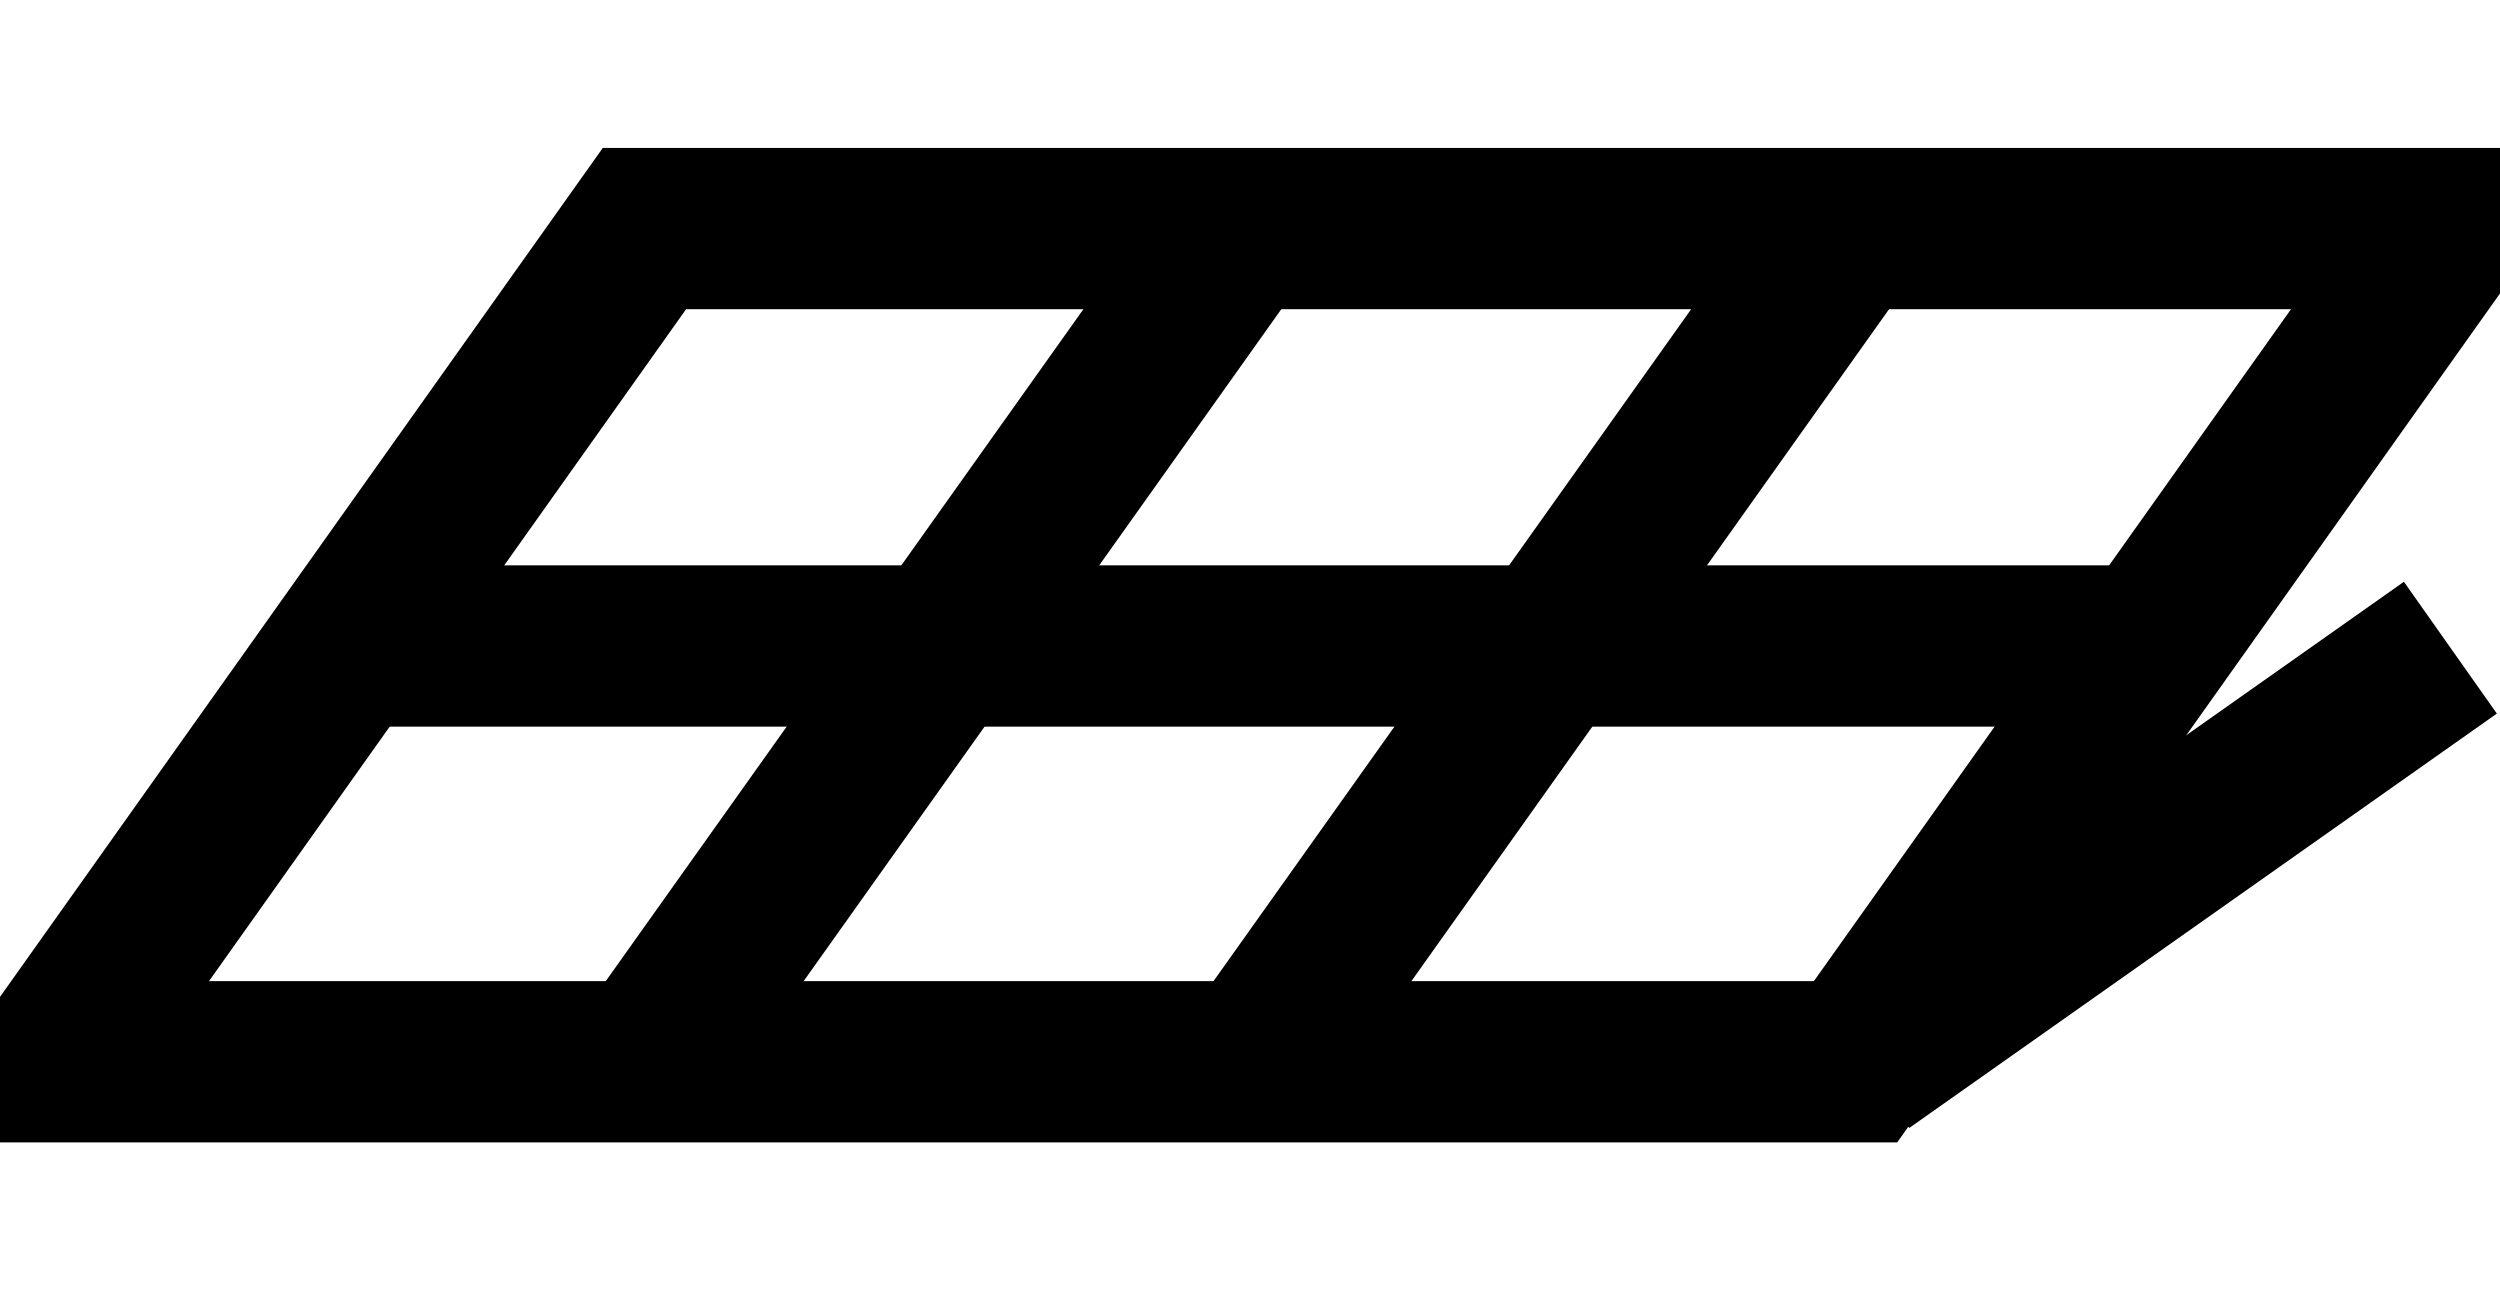
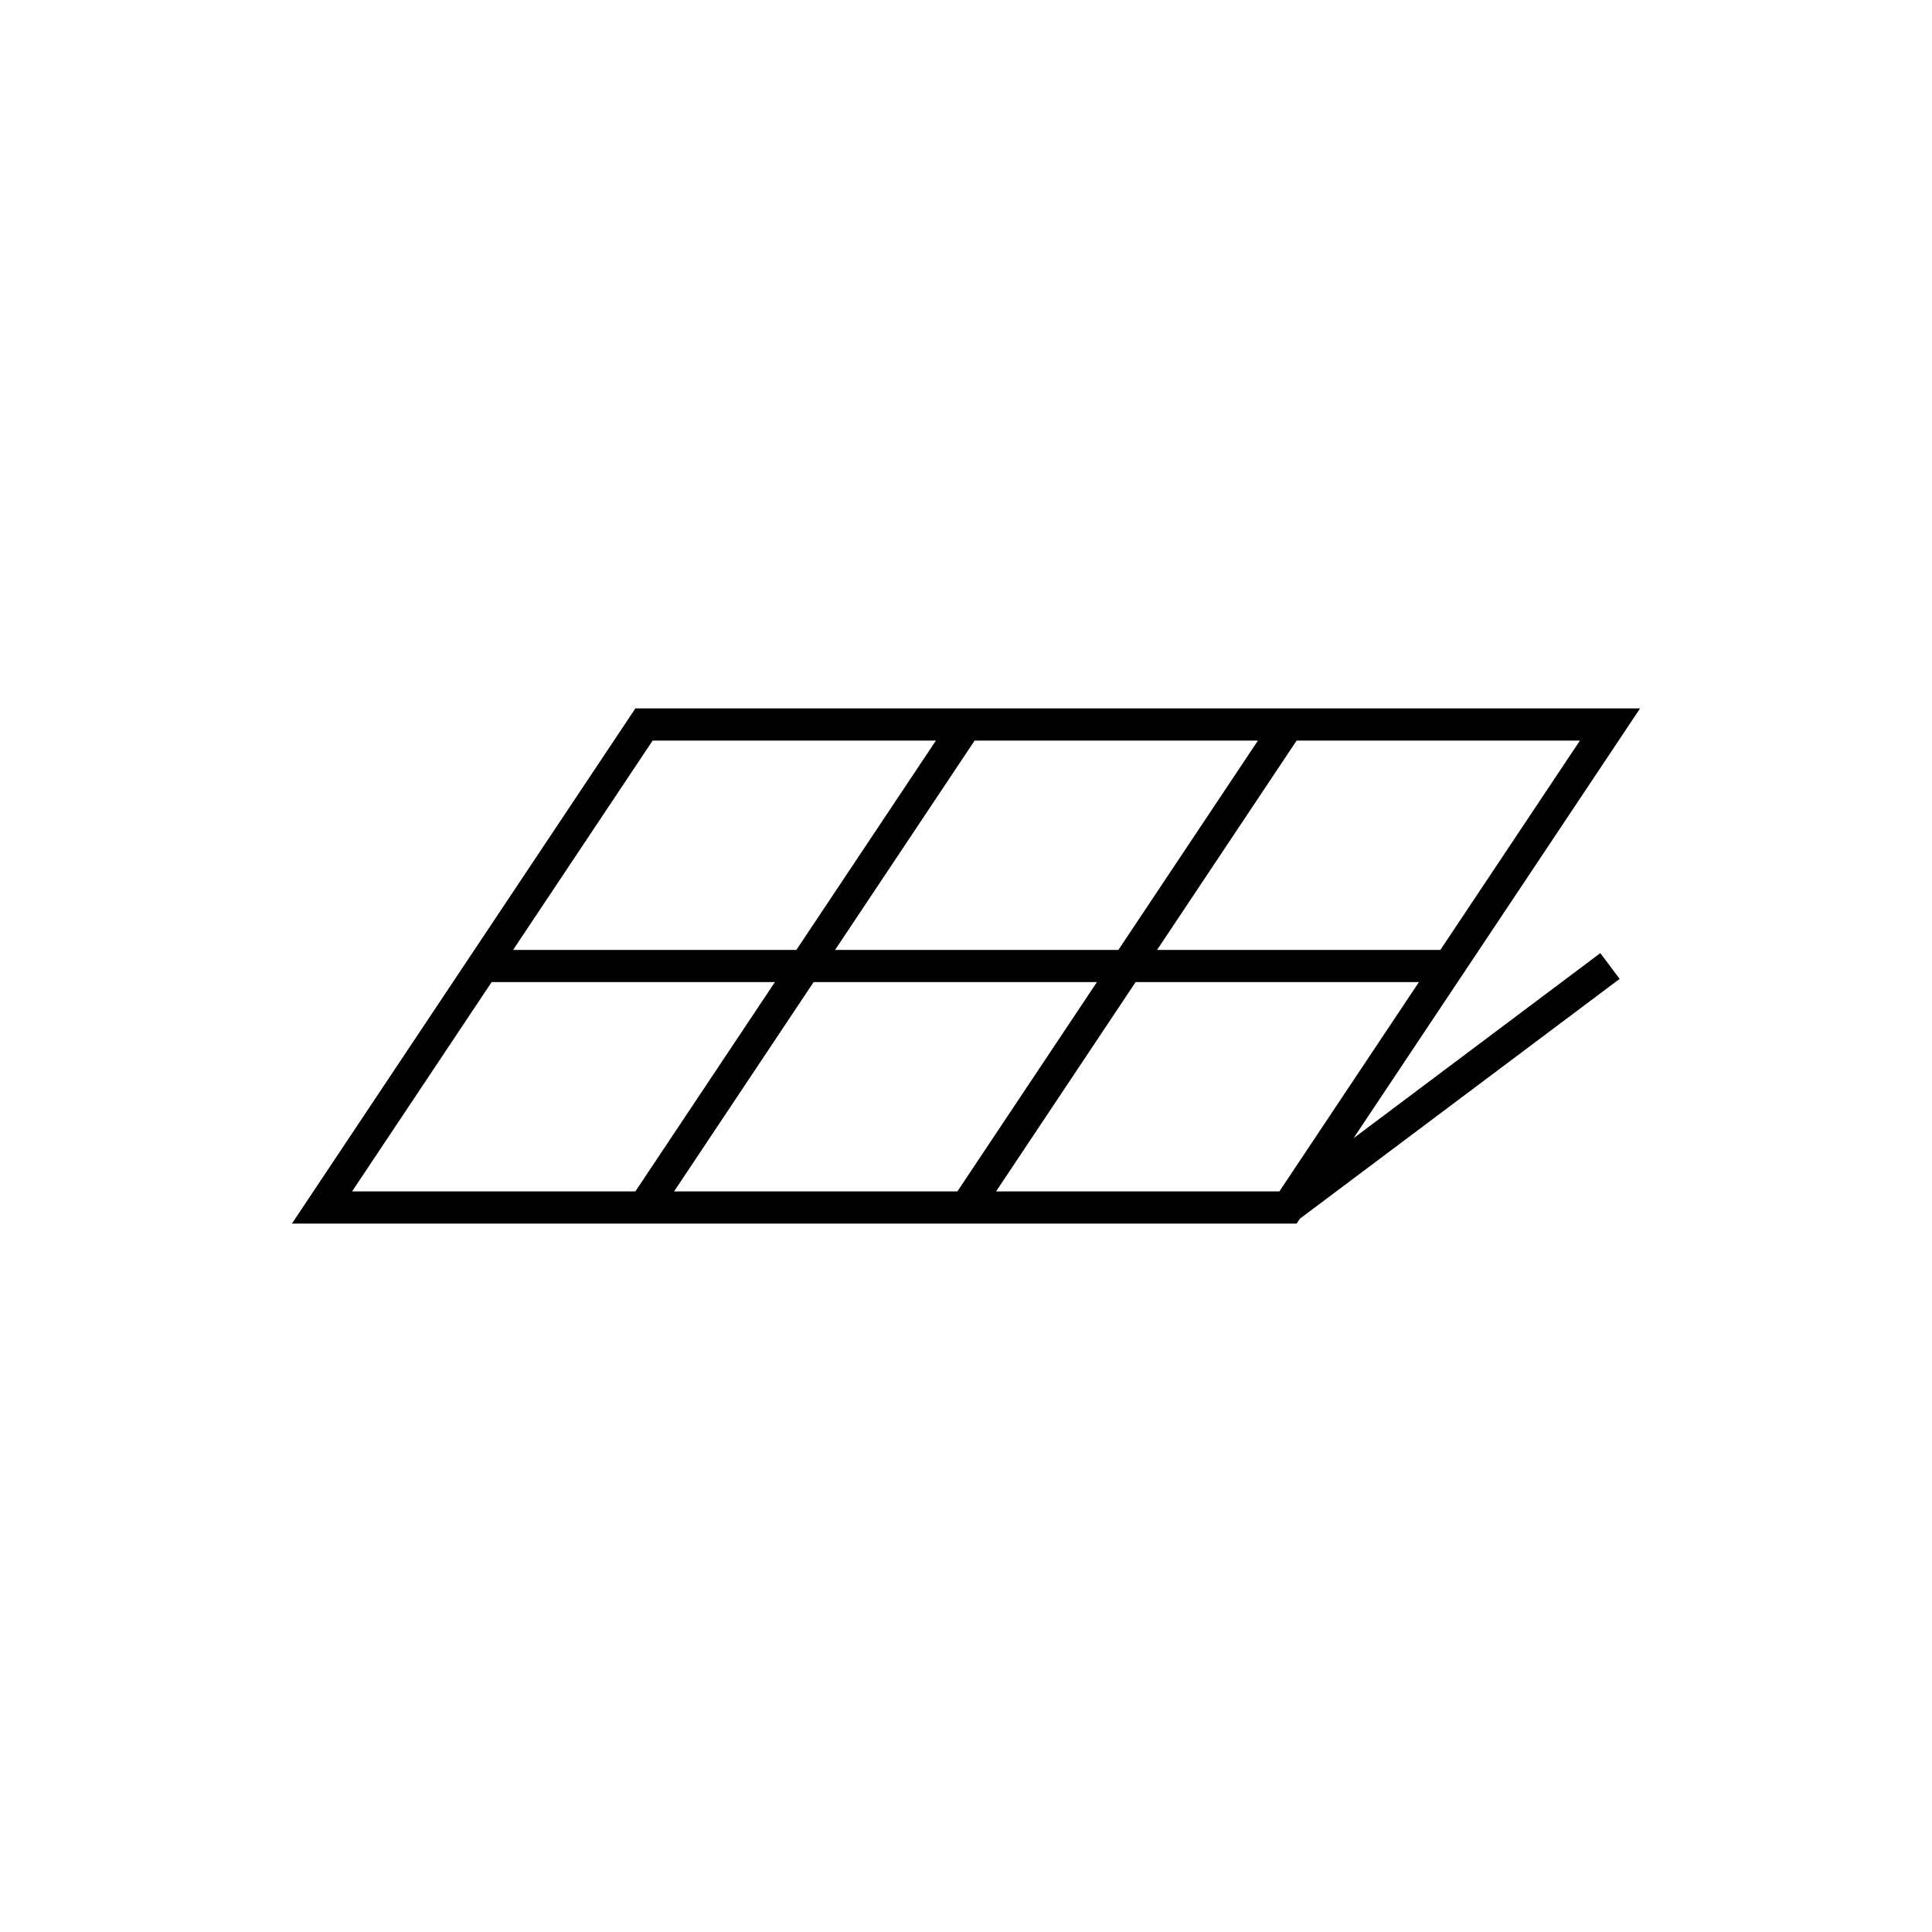
- <svg xmlns="http://www.w3.org/2000/svg" width="102.3mm" height="52.8mm" viewBox="-24.15 -133.4 1497.3 772.8" xml:space="preserve" overflow="hidden">
-   <g transform="translate(-1176 -1185)">
-     <path d="M1183.5 1687.5 1537.82 1188.5 2617.5 1188.5 2263.18 1687.5Z" stroke="#000000" stroke-width="6.6mm" vector-effect="non-scaling-stroke" stroke-miterlimit="8" fill="none" fill-rule="evenodd" />
-     <path d="M0 0 354.816 499.125" stroke="#000000" stroke-width="6.6mm" vector-effect="non-scaling-stroke" stroke-miterlimit="8" fill="none" fill-rule="evenodd" transform="matrix(1 0 0 -1 1539.5 1687.62)" />
-     <path d="M0 0 354.816 499.125" stroke="#000000" stroke-width="6.6mm" vector-effect="non-scaling-stroke" stroke-miterlimit="8" fill="none" fill-rule="evenodd" transform="matrix(1 0 0 -1 1903.5 1687.62)" />
-     <path d="M1360.5 1438.5 2440.22 1438.5" stroke="#000000" stroke-width="6.6mm" vector-effect="non-scaling-stroke" stroke-miterlimit="8" fill="none" fill-rule="evenodd" />
-     <path d="M0 0 351.934 248.188" stroke="#000000" stroke-width="6.6mm" vector-effect="non-scaling-stroke" stroke-miterlimit="8" fill="none" fill-rule="evenodd" transform="matrix(1 0 0 -1 2267.5 1687.69)" />
-   </g>
+ <svg xmlns="http://www.w3.org/2000/svg" width="96" height="96" viewBox="-3 -3 6 6" data-dm-reference-stroke="0.1">
+   <path d="M -2 .75 L -1 -.75 L 2 -.75 L 1 .75 Z M -1 .75 L 0 -.75 M 0 .75 L 1 -.75 M -1.5 0 L 1.5 0 M 1 .75 L 2 0" fill="none" stroke="#000000" stroke-width="0.1" />
</svg>
